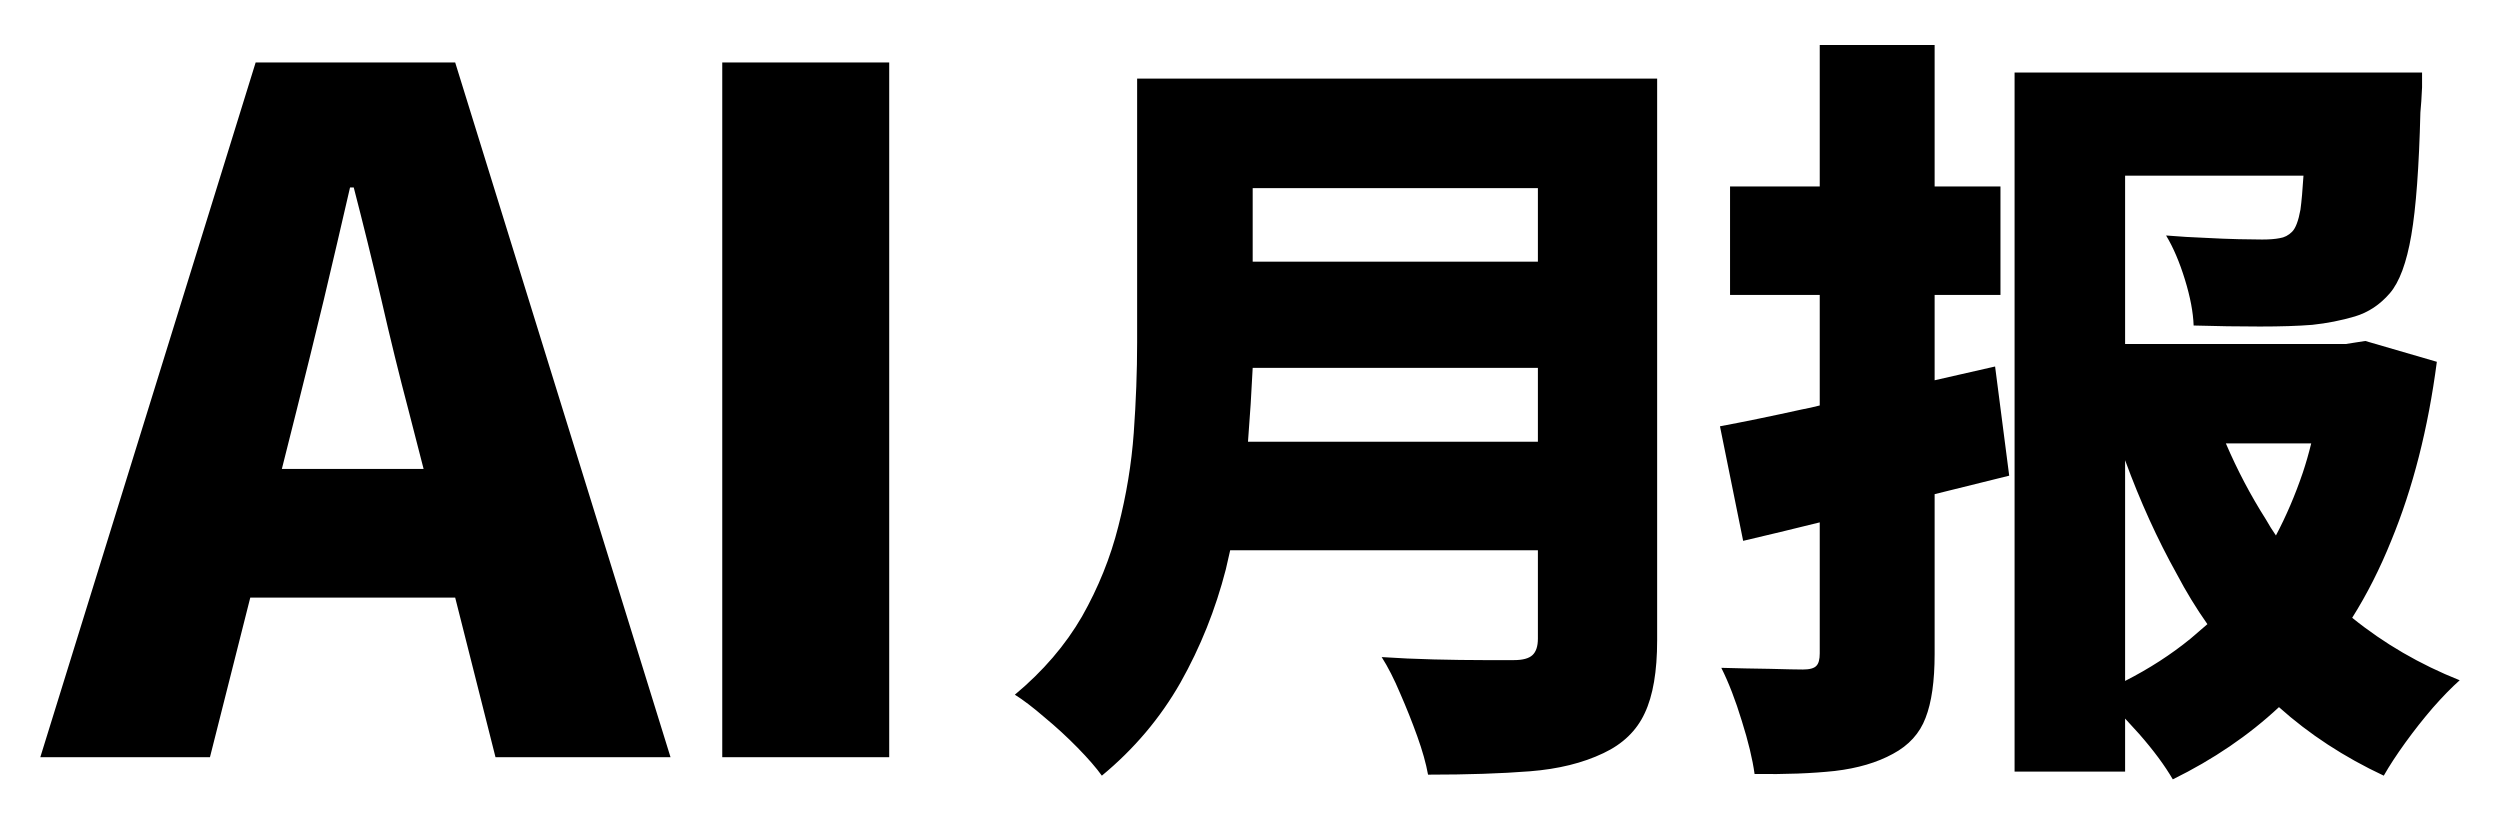
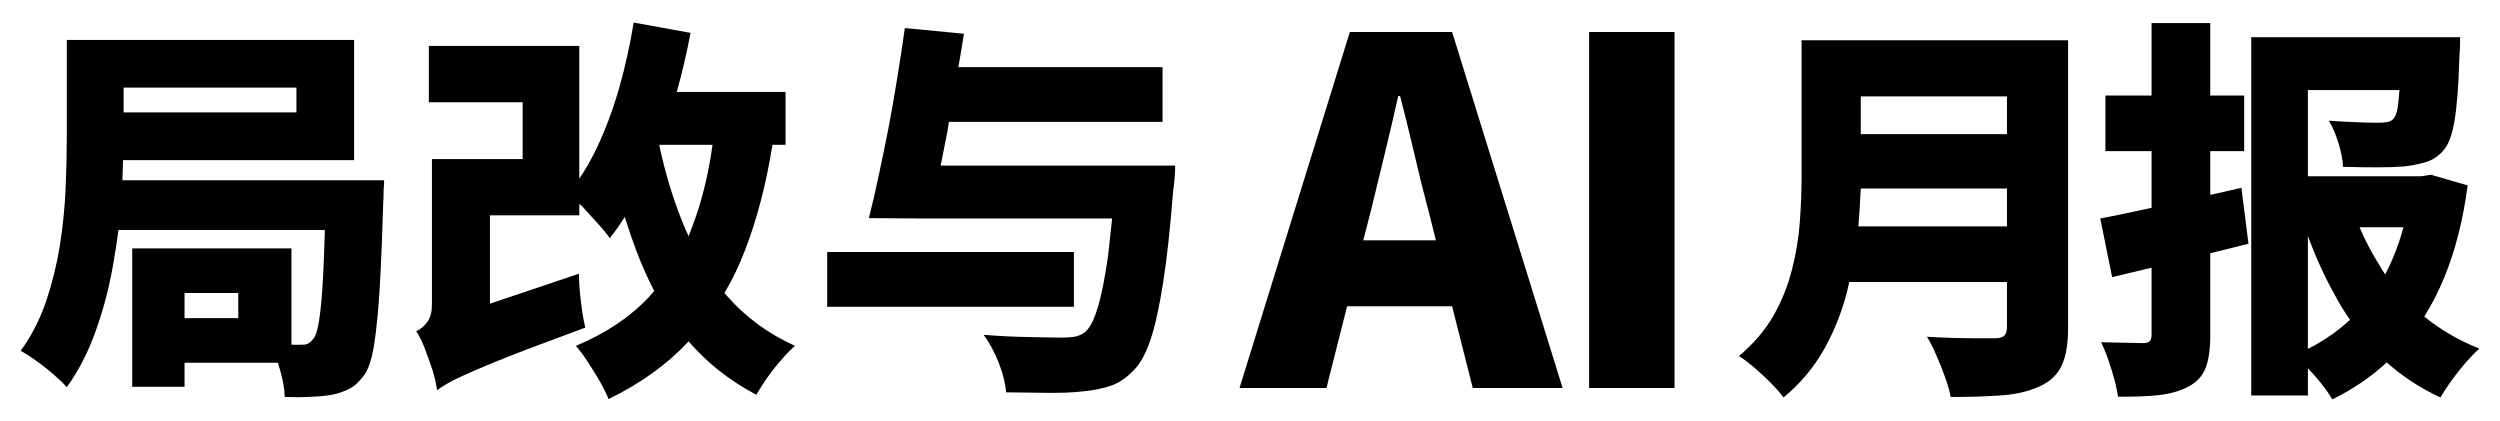
- <svg xmlns="http://www.w3.org/2000/svg" viewBox="0 -122.0 744.2 244.0">
-   <path id="accent" d="M62.5 103.4L12 103.4L76.1-103.4L135.5-103.4L199.6 103.4L147.5 103.4L135.5 55.9L74.5 55.9L62.5 103.4ZM83.9 17.6L126.1 17.6L121.6 0.1Q117.5-15.4 113.5-32.9Q109.4-50.4 105.3-66.2L105.3-66.2L104.2-66.2Q100.5-50.1 96.4-32.8Q92.2-15.4 88.3 0.1L88.3 0.1L83.9 17.6Z M264.7 103.4L215.0 103.4L215.0-103.4L264.7-103.4L264.7 103.4Z" />
-   <path id="ink" d="M338.5-20.0L338.5-98.6L493.3-98.6L493.3 68.6Q493.3 82.5 489.6 90.3Q486.0 98.1 477.3 102.2L477.3 102.2Q468.1 106.6 455.4 107.6Q442.7 108.6 425.1 108.6L425.1 108.6Q424.2 103.6 421.9 97.2Q419.6 90.8 416.8 84.4Q414.1 78.0 411.3 73.6L411.3 73.6Q418.7 74.1 426.8 74.3Q434.9 74.5 441.6 74.5L441.6 74.5L450.7 74.5Q454.6 74.5 456.2 73.0Q457.8 71.5 457.8 68.1L457.8 68.1L457.8 41.8L366.2 41.8Q365.5 44.8 364.9 47.5L364.9 47.5Q360.3 65.4 351.4 81.2Q342.4 97.0 328.0 108.9L328.0 108.9Q325.5 105.4 320.8 100.6Q316.1 95.8 310.9 91.5Q305.8 87.1 302.1 84.8L302.1 84.8Q314.7 74.3 322.1 61.5Q329.4 48.6 332.9 34.7Q336.5 20.7 337.5 6.8Q338.5-7.2 338.5-20.0L338.5-20.0ZM457.8-12.5L372.9-12.5Q372.4-1.9 371.5 9.5L371.5 9.5L457.8 9.5L457.8-12.5ZM457.8-66.0L372.9-66.0L372.9-44.1L457.8-44.1L457.8-66.0Z M599.7 107.7L599.7-100.4L721.0-100.4L721.0-96.0Q720.8-91.5 720.5-88.5L720.5-88.5Q719.9-64.2 717.8-52.0Q715.7-39.7 711.4-34.7Q707.0-29.6 701.0-27.8Q694.9-26.0 688.3-25.3L688.3-25.3Q682.1-24.8 672.7-24.8Q663.3-24.8 653.0-25.1L653.0-25.1Q652.8-31.0 650.4-38.8Q648.0-46.6 644.8-51.9L644.8-51.9Q650.9-51.4 656.4-51.2Q661.9-50.9 666.4-50.8Q670.9-50.7 673.4-50.7L673.4-50.7Q676.6-50.7 678.6-51.1Q680.7-51.4 682.3-53.0Q683.9-54.6 684.8-59.6L684.8-59.6Q685.3-63.3 685.7-69.7L685.7-69.7L632.6-69.7L632.6-19.6L698.3-19.6L704.1-20.5L725.4-14.3Q721.5 15.5 711.8 39.0L711.8 39.0Q706.8 51.4 700.2 61.9L700.2 61.9Q714.4 73.4 732.2 80.5L732.2 80.5Q728.6 83.7 724.2 88.7Q719.9 93.7 716.0 99.1Q712.1 104.5 709.6 108.9L709.6 108.9Q691.9 100.6 678.4 88.5L678.4 88.5Q664.9 101.1 646.8 110L646.8 110Q643.2 103.8 636.8 96.5L636.8 96.5Q634.7 94.2 632.6 91.9L632.6 91.9L632.6 107.7L599.7 107.7ZM518.9 39.0L512.0 4.9Q522.7 2.9 536.3-0.1L536.3-0.1Q539.0-0.6 541.7-1.3L541.7-1.3L541.7-34.2L515.0-34.2L515.0-66.5L541.7-66.5L541.7-108.6L575.9-108.6L575.9-66.5L595.5-66.5L595.5-34.2L575.9-34.2L575.9-8.8Q585.0-10.9 593.9-12.9L593.9-12.9L598.1 19.6Q587.1 22.3 575.9 25.1L575.9 25.1L575.9 72.7Q575.9 84.8 573.2 91.7Q570.6 98.6 563.5 102.4Q556.4 106.3 546.2 107.5Q536.0 108.6 522.3 108.4L522.3 108.4Q521.4 101.8 518.5 92.6Q515.7 83.4 512.4 76.8L512.4 76.8Q519.5 77.0 526.9 77.1Q534.2 77.3 536.7 77.3L536.7 77.3Q539.7 77.3 540.7 76.2Q541.7 75.2 541.7 72.5L541.7 72.5L541.7 33.5Q529.6 36.5 518.9 39.0L518.9 39.0ZM657.1 63.8L657.1 63.8Q652.1 56.7 648.0 48.9L648.0 48.9Q639.3 33.3 632.6 15.0L632.6 15.0L632.6 80.7Q643.4 75.2 652.1 68.1L652.1 68.1Q654.6 66.0 657.1 63.8ZM688.0 10.0L662.6 10.0Q667.7 21.9 674.5 32.6L674.5 32.6Q675.9 35.1 677.5 37.4L677.5 37.4Q682.1 28.7 685.5 18.7L685.5 18.7Q686.9 14.5 688.0 10.0L688.0 10.0Z" />
+ <svg xmlns="http://www.w3.org/2000/svg" viewBox="0 -122.0 1452.2 244.0">
+   <path id="accent" d="M38.8-41.8L38.8-98.8L205.7-98.8L205.7-29.0L71.5-29.0Q71.3-23.2 71.1-17.3L71.1-17.3L223.1-17.3L223.1-15.0Q222.8-12.5 222.8-9.4Q222.8-6.3 222.6-4.2L222.6-4.2Q221.9 20.0 221.0 37.5Q220.1 55.1 218.8 66.7Q217.6 78.4 215.9 85.4Q214.1 92.4 211.6 95.8L211.6 95.8Q207.5 101.5 203.0 103.8Q198.6 106.1 192.9 107.3L192.9 107.3Q187.8 108.2 180.7 108.5Q173.6 108.9 165.4 108.6L165.4 108.6Q165.2 101.5 162.6 92.6L162.6 92.6Q161.9 90.5 161.5 88.7L161.5 88.7L107.2 88.7L107.2 102.7L76.8 102.7L76.8 22.3L169.3 22.3L169.3 78.2Q172.5 78.4 174.8 78.2L174.8 78.2Q177.3 78.4 178.9 77.6Q180.5 76.8 182.1 74.7L182.1 74.7Q184.2 72.2 185.5 63.2Q186.9 54.1 187.8 36.1L187.8 36.1Q188.3 25.8 188.7 11.6L188.7 11.6L68.8 11.6Q67.6 21.2 65.8 31.2L65.8 31.2Q62.4 51.2 55.8 69.7Q49.3 88.3 38.8 102.9L38.8 102.9Q36.0 99.7 31.1 95.5Q26.2 91.2 20.9 87.5Q15.7 83.7 12 81.8L12 81.8Q21.4 68.8 26.8 53.0Q32.1 37.2 34.8 20.5Q37.4 3.8 38.1-12.2Q38.8-28.3 38.8-41.8L38.8-41.8ZM172.2-71.1L71.8-71.1L71.8-56.7L172.2-56.7L172.2-71.1ZM107.2 48.2L107.2 62.8L138.4 62.8L138.4 48.2L107.2 48.2Z M368.1-108.9L368.1-108.9L401.1-102.9Q397.9-85.5 393.1-68.6L393.1-68.6L456.3-68.6L456.3-37.9L448.7-37.9Q443.2-3.5 432.7 23.5L432.7 23.5Q427.7 36.7 420.8 48.2L420.8 48.2Q421.7 49.1 422.4 50.0L422.4 50.0Q438.4 68.3 461.8 78.9L461.8 78.9Q458.1 82.1 453.8 87.1Q449.4 92.1 445.6 97.5Q441.9 102.9 439.3 107.3L439.3 107.3Q416.2 95.1 400.0 76.3L400.0 76.3Q381.4 96.3 353.5 109.8L353.5 109.8Q351.9 105.7 348.6 99.8Q345.2 94.0 341.5 88.3Q337.7 82.5 334.5 78.9L334.5 78.9Q360.4 68.1 376.8 50.7L376.8 50.7Q378.4 48.9 380.0 47.0L380.0 47.0Q374.1 35.6 369.3 22.8L369.3 22.8Q365.9 13.6 362.9 4.0L362.9 4.0Q358.8 10.6 354.2 16.4L354.2 16.4Q351.9 12.9 347.4 8.0Q343.0 3.1 338.4-1.9L338.4-1.9Q337.5-2.9 336.5-3.5L336.5-3.5L336.5 3.1L284.6 3.1L284.6 54.4L336.3 37.0Q336.3 44.3 337.5 53.6Q338.6 62.8 340.0 68.3L340.0 68.3Q320.1 75.7 306.2 80.9Q292.4 86.2 283.3 90.0Q274.3 93.7 268.6 96.4Q262.8 99.0 259.5 101.0Q256.2 102.9 253.9 104.7L253.9 104.7L253.7 103.4Q253.0 99.0 251.4 93.5L251.4 93.5Q249.3 87.1 246.9 80.8Q244.5 74.5 241.8 70.4L241.8 70.4Q245.7 68.6 248.3 64.9Q250.9 61.2 250.9 54.8L250.9 54.8L250.9-29.6L303.6-29.6L303.6-62.6L249.1-62.6L249.1-95.3L336.5-95.3L336.5-18.2Q342.3-26.7 347.1-37.0L347.1-37.0Q354.4-52.5 359.7-71.0Q364.9-89.4 368.1-108.9ZM413.9-37.9L383.2-37.9Q383.0-37.7 383.0-37.4L383.0-37.4Q388.1-13.6 396.5 7.2L396.5 7.2Q398.1 11.3 400.0 15.2L400.0 15.2Q401.3 12.0 402.5 8.6L402.5 8.6Q410.3-12.0 413.9-37.9L413.9-37.9Z M525.6-105.7L525.6-105.7L559.9-102.4Q558.5-93.1 556.7-83.0L556.7-83.0L675.3-83.0L675.3-51.2L551.2-51.2Q550.8-48.2 550.3-45.4L550.3-45.4Q548.2-35.1 546.4-25.8L546.4-25.8L682.6-25.8L682.6-23.2Q682.4-20.5 682.2-17.2Q681.9-13.9 681.5-11.6L681.5-11.6Q679.0 20.7 675.7 41.7Q672.5 62.6 668.5 74.7Q664.5 86.9 659.0 92.6L659.0 92.6Q652.6 99.5 645.5 102.0Q638.4 104.5 628.4 105.4L628.4 105.4Q620.6 106.3 608.8 106.2Q597.0 106.1 584.4 105.9L584.4 105.9Q583.9 98.6 580.3 89.1Q576.6 79.6 571.4 72.5L571.4 72.5Q585.1 73.6 598.0 73.8Q611.0 74.1 617.1 74.1L617.1 74.1Q621.3 74.1 624.2 73.6Q627.2 73.1 630.0 71.1L630.0 71.1Q634.3 67.9 637.6 56.8Q641.0 45.7 643.7 26.2L643.7 26.2Q644.8 16.6 646.0 4.9L646.0 4.9L534.0 4.9L534.0 4.9L504.7 4.7Q507.5-6.1 510.3-19.5Q513.2-32.9 516.1-47.6Q518.9-62.4 521.3-77.3Q523.7-92.1 525.6-105.7ZM480.5 56.2L480.5 24.4L623.8 24.4L623.8 56.2L480.5 56.2Z M770.5 103.4L720.0 103.4L784.1-103.4L843.5-103.4L907.7 103.4L855.5 103.4L843.5 55.9L782.5 55.9L770.5 103.4ZM791.9 17.6L834.1 17.6L829.7 0.1Q825.5-15.4 821.5-32.9Q817.4-50.4 813.3-66.2L813.3-66.2L812.2-66.2Q808.6-50.1 804.4-32.8Q800.2-15.4 796.4 0.1L796.4 0.1L791.9 17.6Z M972.7 103.4L923.1 103.4L923.1-103.4L972.7-103.4L972.7 103.4Z" />
+   <path id="ink" d="M1046.5-20.0L1046.5-98.6L1201.3-98.6L1201.3 68.6Q1201.3 82.5 1197.6 90.3Q1194.0 98.1 1185.3 102.2L1185.3 102.2Q1176.1 106.6 1163.4 107.6Q1150.7 108.6 1133.1 108.6L1133.1 108.6Q1132.2 103.6 1129.9 97.2Q1127.6 90.8 1124.8 84.4Q1122.1 78.0 1119.3 73.6L1119.3 73.6Q1126.7 74.1 1134.8 74.3Q1142.9 74.5 1149.6 74.5L1149.6 74.5L1158.7 74.5Q1162.6 74.5 1164.2 73.0Q1165.8 71.5 1165.8 68.1L1165.8 68.1L1165.8 41.8L1074.2 41.8Q1073.6 44.8 1072.9 47.5L1072.9 47.5Q1068.3 65.4 1059.4 81.2Q1050.4 97.0 1036.0 108.9L1036.0 108.9Q1033.5 105.4 1028.8 100.6Q1024.1 95.8 1019.0 91.5Q1013.8 87.1 1010.1 84.8L1010.1 84.8Q1022.7 74.3 1030.1 61.5Q1037.4 48.6 1040.9 34.7Q1044.5 20.7 1045.5 6.8Q1046.5-7.2 1046.5-20.0L1046.5-20.0ZM1165.8-12.5L1080.9-12.5Q1080.4-1.9 1079.5 9.5L1079.5 9.5L1165.8 9.5L1165.8-12.5ZM1165.8-66.0L1080.9-66.0L1080.9-44.1L1165.8-44.1L1165.8-66.0Z M1307.7 107.7L1307.7-100.4L1429.0-100.4L1429.0-96.0Q1428.8-91.5 1428.6-88.5L1428.6-88.5Q1427.9-64.2 1425.8-52.0Q1423.8-39.7 1419.4-34.7Q1415.1-29.6 1409.0-27.8Q1402.9-26.0 1396.3-25.3L1396.3-25.3Q1390.1-24.8 1380.7-24.8Q1371.3-24.8 1361.0-25.1L1361.0-25.1Q1360.8-31.0 1358.4-38.8Q1356.0-46.6 1352.8-51.9L1352.8-51.9Q1359.0-51.4 1364.5-51.2Q1370.0-50.9 1374.4-50.8Q1378.9-50.7 1381.4-50.7L1381.4-50.7Q1384.6-50.7 1386.7-51.1Q1388.7-51.4 1390.3-53.0Q1391.9-54.6 1392.8-59.6L1392.8-59.6Q1393.3-63.3 1393.8-69.7L1393.8-69.7L1340.6-69.7L1340.6-19.6L1406.4-19.6L1412.1-20.5L1433.4-14.3Q1429.5 15.5 1419.9 39.0L1419.9 39.0Q1414.8 51.4 1408.2 61.9L1408.2 61.9Q1422.4 73.4 1440.2 80.5L1440.2 80.5Q1436.6 83.7 1432.2 88.7Q1427.9 93.7 1424.0 99.1Q1420.1 104.5 1417.6 108.9L1417.6 108.9Q1399.9 100.6 1386.4 88.5L1386.4 88.5Q1372.9 101.1 1354.8 110L1354.8 110Q1351.2 103.8 1344.8 96.5L1344.8 96.5Q1342.7 94.2 1340.6 91.9L1340.6 91.9L1340.6 107.7L1307.7 107.7ZM1226.9 39.0L1220.0 4.9Q1230.8 2.9 1244.3-0.1L1244.3-0.1Q1247.0-0.6 1249.8-1.3L1249.8-1.3L1249.8-34.2L1223.0-34.2L1223.0-66.5L1249.8-66.5L1249.8-108.6L1283.9-108.6L1283.9-66.5L1303.6-66.5L1303.6-34.2L1283.9-34.2L1283.9-8.8Q1293.0-10.9 1302.0-12.9L1302.0-12.9L1306.1 19.6Q1295.1 22.3 1283.9 25.1L1283.9 25.1L1283.9 72.7Q1283.9 84.8 1281.2 91.7Q1278.6 98.6 1271.5 102.4Q1264.4 106.3 1254.2 107.5Q1244.0 108.6 1230.3 108.4L1230.3 108.4Q1229.4 101.8 1226.5 92.6Q1223.7 83.4 1220.5 76.8L1220.5 76.8Q1227.6 77.0 1234.9 77.1Q1242.2 77.3 1244.7 77.3L1244.7 77.3Q1247.7 77.3 1248.7 76.2Q1249.8 75.2 1249.8 72.5L1249.8 72.5L1249.8 33.5Q1237.6 36.5 1226.9 39.0L1226.9 39.0ZM1365.1 63.8L1365.1 63.8Q1360.1 56.7 1356.0 48.9L1356.0 48.9Q1347.3 33.3 1340.6 15.0L1340.6 15.0L1340.6 80.7Q1351.4 75.2 1360.1 68.1L1360.1 68.1Q1362.6 66.0 1365.1 63.8ZM1396.1 10.0L1370.6 10.0Q1375.7 21.9 1382.5 32.6L1382.5 32.6Q1383.9 35.1 1385.5 37.4L1385.5 37.4Q1390.1 28.7 1393.5 18.7L1393.5 18.7Q1394.9 14.5 1396.1 10.0L1396.1 10.0Z" />
</svg>
